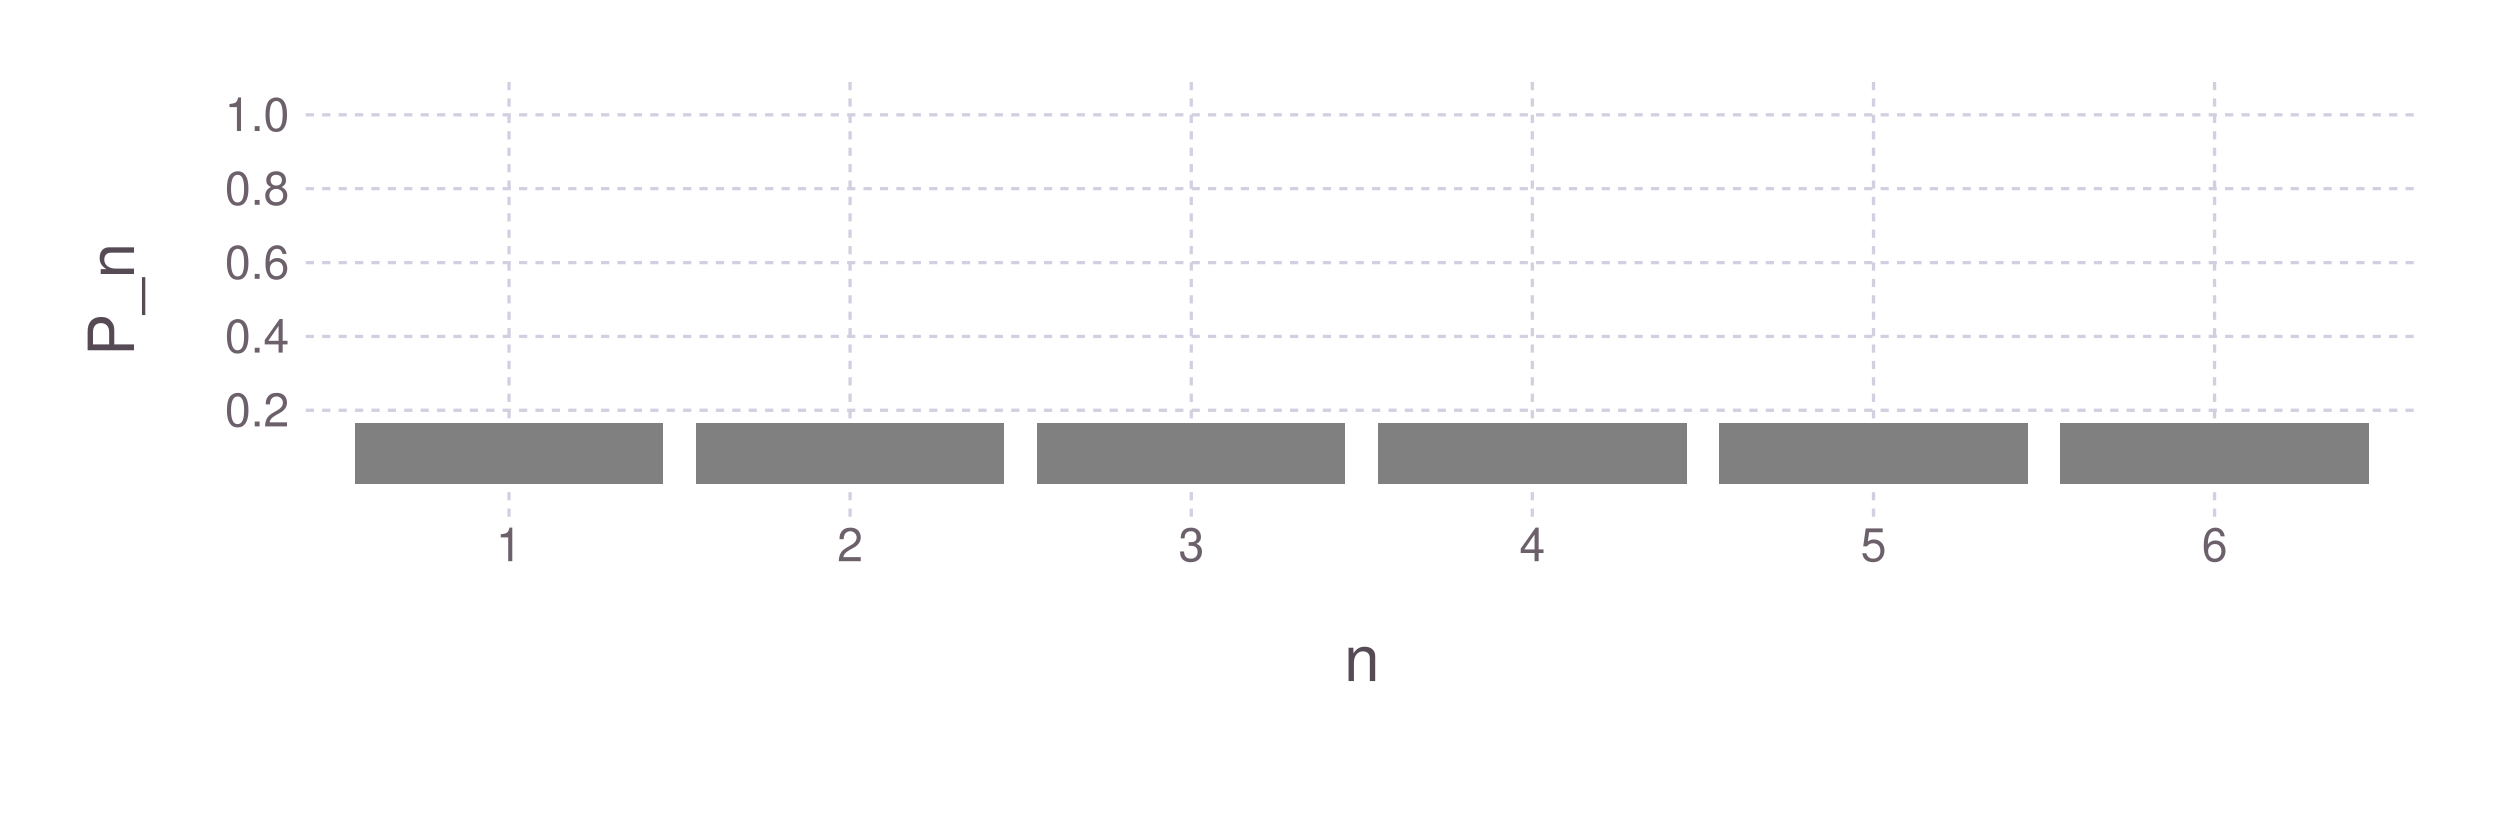
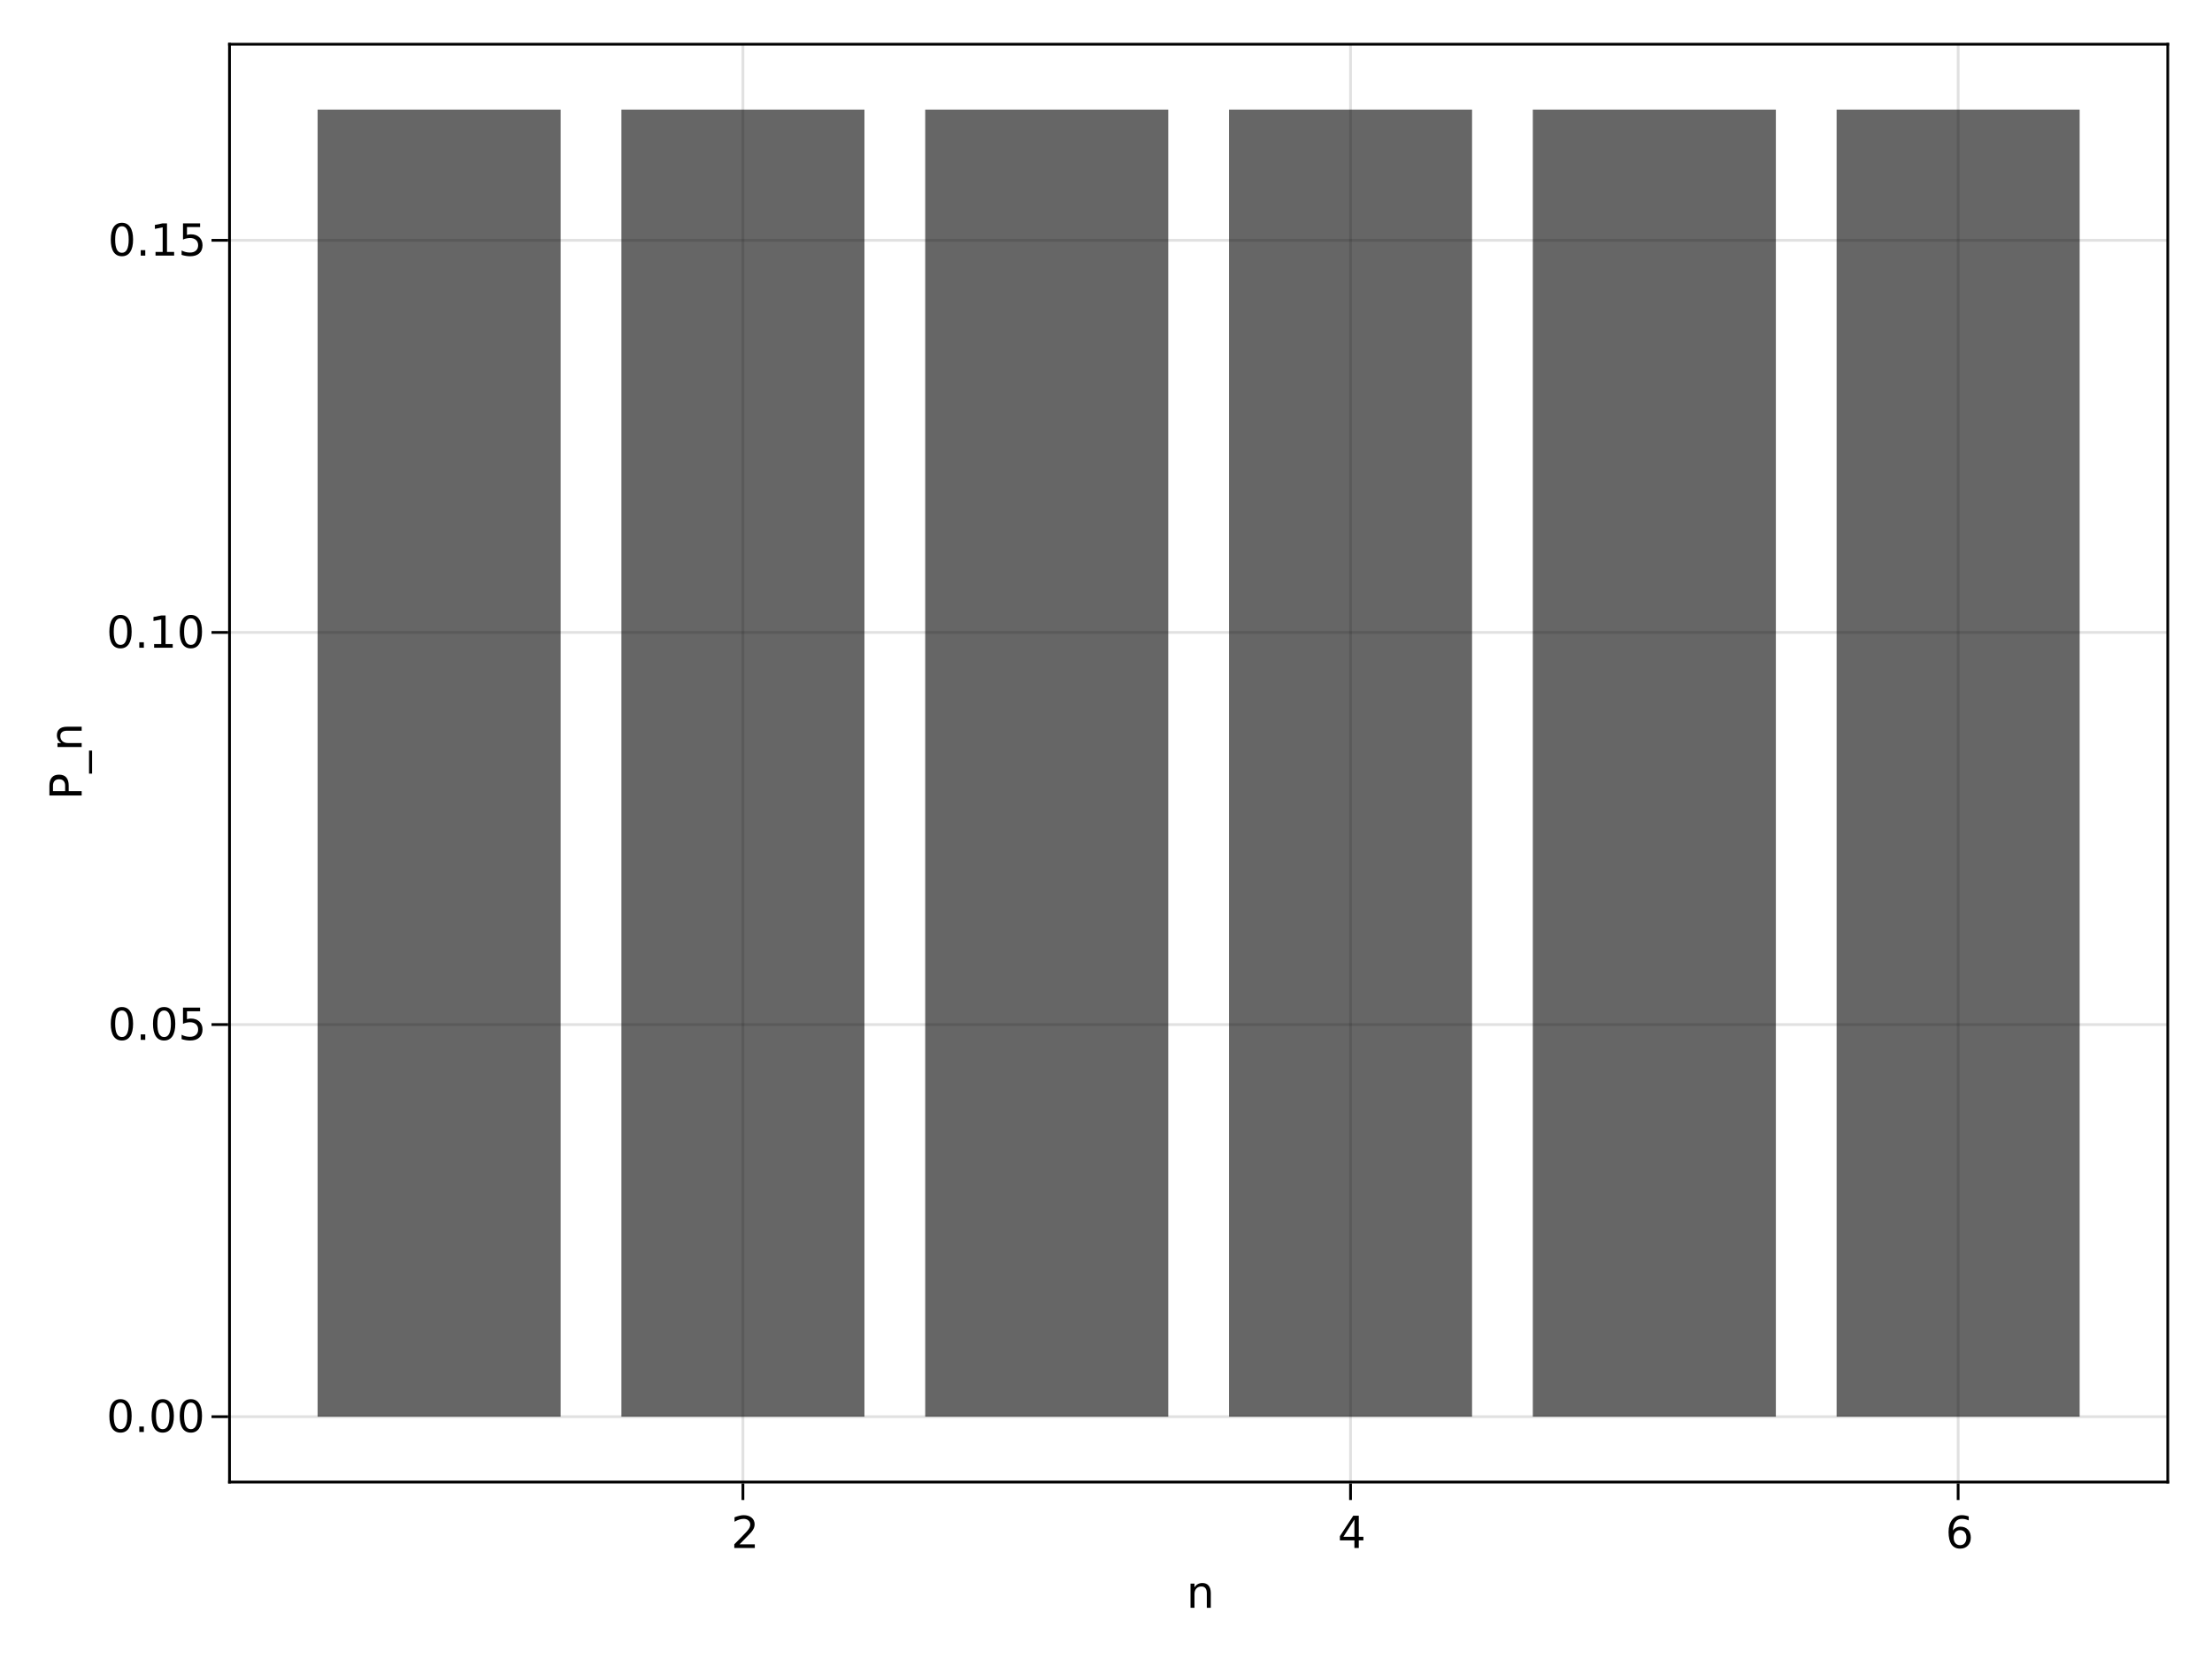
- <svg xmlns="http://www.w3.org/2000/svg" version="1.2" width="152.4mm" height="50.8mm" viewBox="0 0 152.4 50.8" stroke="none" fill="#000000" stroke-width="0.3" font-size="3.88">
+ <svg xmlns="http://www.w3.org/2000/svg" xmlns:xlink="http://www.w3.org/1999/xlink" width="600pt" height="450pt" viewBox="0 0 600 450" version="1.1">
  <defs>
-     <marker id="arrow" markerWidth="15" markerHeight="7" refX="5" refY="3.5" orient="auto" markerUnits="strokeWidth">
-       <path d="M0,0 L15,3.5 L0,7 z" stroke="context-stroke" fill="context-stroke" />
-     </marker>
+     <g>
+       <symbol overflow="visible" id="8VlD5Z3u0-0">
+         <path style="stroke:none;" d="M 0.594 2.125 L 0.594 -8.469 L 6.594 -8.469 L 6.594 2.125 Z M 1.266 1.453 L 5.938 1.453 L 5.938 -7.781 L 1.266 -7.781 Z M 1.266 1.453 " />
+       </symbol>
+       <symbol overflow="visible" id="8VlD5Z3u0-1">
+         <path style="stroke:none;" d="M 2.297 -1 L 6.438 -1 L 6.438 0 L 0.875 0 L 0.875 -1 C 1.32 -1.457 1.93 -2.078 2.703 -2.859 C 3.484 -3.648 3.973 -4.16 4.172 -4.391 C 4.555 -4.805 4.82 -5.16 4.969 -5.453 C 5.125 -5.754 5.203 -6.047 5.203 -6.328 C 5.203 -6.797 5.035 -7.176 4.703 -7.469 C 4.379 -7.758 3.957 -7.906 3.438 -7.906 C 3.062 -7.906 2.664 -7.844 2.25 -7.719 C 1.844 -7.594 1.406 -7.395 0.938 -7.125 L 0.938 -8.328 C 1.414 -8.516 1.859 -8.656 2.266 -8.75 C 2.68 -8.852 3.062 -8.906 3.406 -8.906 C 4.312 -8.906 5.035 -8.676 5.578 -8.219 C 6.117 -7.77 6.391 -7.164 6.391 -6.406 C 6.391 -6.051 6.32 -5.711 6.188 -5.391 C 6.051 -5.066 5.805 -4.688 5.453 -4.25 C 5.348 -4.133 5.035 -3.805 4.516 -3.266 C 3.992 -2.723 3.254 -1.969 2.297 -1 Z M 2.297 -1 " />
+       </symbol>
+       <symbol overflow="visible" id="8VlD5Z3u0-2">
+         <path style="stroke:none;" d="M 4.531 -7.719 L 1.547 -3.047 L 4.531 -3.047 Z M 4.219 -8.75 L 5.719 -8.75 L 5.719 -3.047 L 6.969 -3.047 L 6.969 -2.062 L 5.719 -2.062 L 5.719 0 L 4.531 0 L 4.531 -2.062 L 0.594 -2.062 L 0.594 -3.203 Z M 4.219 -8.75 " />
+       </symbol>
+       <symbol overflow="visible" id="8VlD5Z3u0-3">
+         <path style="stroke:none;" d="M 6.594 -3.969 L 6.594 0 L 5.516 0 L 5.516 -3.922 C 5.516 -4.547 5.391 -5.008 5.141 -5.312 C 4.898 -5.625 4.539 -5.781 4.062 -5.781 C 3.477 -5.781 3.016 -5.594 2.672 -5.219 C 2.336 -4.852 2.172 -4.348 2.172 -3.703 L 2.172 0 L 1.094 0 L 1.094 -6.562 L 2.172 -6.562 L 2.172 -5.547 C 2.43 -5.941 2.734 -6.234 3.078 -6.422 C 3.43 -6.617 3.836 -6.719 4.297 -6.719 C 5.047 -6.719 5.613 -6.484 6 -6.016 C 6.395 -5.555 6.594 -4.875 6.594 -3.969 Z M 6.594 -3.969 " />
+       </symbol>
+       <symbol overflow="visible" id="8VlD5Z3u1-0">
+         <path style="stroke:none;" d="M 0.594 2.125 L 0.594 -8.469 L 6.594 -8.469 L 6.594 2.125 Z M 1.266 1.453 L 5.938 1.453 L 5.938 -7.781 L 1.266 -7.781 Z M 1.266 1.453 " />
+       </symbol>
+       <symbol overflow="visible" id="8VlD5Z3u1-1">
+         <path style="stroke:none;" d="M 3.969 -4.844 C 3.438 -4.844 3.016 -4.66 2.703 -4.297 C 2.391 -3.93 2.234 -3.438 2.234 -2.812 C 2.234 -2.176 2.391 -1.676 2.703 -1.312 C 3.016 -0.945 3.438 -0.766 3.969 -0.766 C 4.5 -0.766 4.914 -0.945 5.219 -1.312 C 5.531 -1.676 5.688 -2.176 5.688 -2.812 C 5.688 -3.438 5.531 -3.93 5.219 -4.297 C 4.914 -4.66 4.5 -4.844 3.969 -4.844 Z M 6.312 -8.562 L 6.312 -7.484 C 6.008 -7.617 5.707 -7.723 5.406 -7.797 C 5.102 -7.867 4.805 -7.906 4.516 -7.906 C 3.734 -7.906 3.133 -7.641 2.719 -7.109 C 2.312 -6.586 2.078 -5.797 2.016 -4.734 C 2.242 -5.066 2.531 -5.32 2.875 -5.5 C 3.227 -5.688 3.613 -5.781 4.031 -5.781 C 4.906 -5.781 5.598 -5.516 6.109 -4.984 C 6.617 -4.453 6.875 -3.727 6.875 -2.812 C 6.875 -1.906 6.609 -1.18 6.078 -0.641 C 5.547 -0.098 4.844 0.172 3.969 0.172 C 2.945 0.172 2.172 -0.211 1.641 -0.984 C 1.109 -1.766 0.844 -2.891 0.844 -4.359 C 0.844 -5.742 1.172 -6.848 1.828 -7.672 C 2.484 -8.492 3.363 -8.906 4.469 -8.906 C 4.758 -8.906 5.055 -8.875 5.359 -8.812 C 5.66 -8.758 5.977 -8.676 6.312 -8.562 Z M 6.312 -8.562 " />
+       </symbol>
+       <symbol overflow="visible" id="8VlD5Z3u2-0">
+         <path style="stroke:none;" d="M 0.594 2.125 L 0.594 -8.469 L 6.594 -8.469 L 6.594 2.125 Z M 1.266 1.453 L 5.938 1.453 L 5.938 -7.781 L 1.266 -7.781 Z M 1.266 1.453 " />
+       </symbol>
+       <symbol overflow="visible" id="8VlD5Z3u2-1">
+         <path style="stroke:none;" d="M 3.812 -7.969 C 3.207 -7.969 2.75 -7.664 2.438 -7.062 C 2.133 -6.469 1.984 -5.566 1.984 -4.359 C 1.984 -3.16 2.133 -2.258 2.438 -1.656 C 2.75 -1.062 3.207 -0.766 3.812 -0.766 C 4.426 -0.766 4.883 -1.062 5.188 -1.656 C 5.5 -2.258 5.656 -3.16 5.656 -4.359 C 5.656 -5.566 5.5 -6.469 5.188 -7.062 C 4.883 -7.664 4.426 -7.969 3.812 -7.969 Z M 3.812 -8.906 C 4.789 -8.906 5.539 -8.516 6.062 -7.734 C 6.582 -6.961 6.844 -5.836 6.844 -4.359 C 6.844 -2.891 6.582 -1.766 6.062 -0.984 C 5.539 -0.211 4.789 0.172 3.812 0.172 C 2.832 0.172 2.082 -0.211 1.562 -0.984 C 1.051 -1.766 0.797 -2.891 0.797 -4.359 C 0.797 -5.836 1.051 -6.961 1.562 -7.734 C 2.082 -8.516 2.832 -8.906 3.812 -8.906 Z M 3.812 -8.906 " />
+       </symbol>
+       <symbol overflow="visible" id="8VlD5Z3u2-2">
+         <path style="stroke:none;" d="M 1.281 -1.484 L 2.516 -1.484 L 2.516 0 L 1.281 0 Z M 1.281 -1.484 " />
+       </symbol>
+       <symbol overflow="visible" id="8VlD5Z3u3-0">
+         <path style="stroke:none;" d="M 0.594 2.125 L 0.594 -8.469 L 6.594 -8.469 L 6.594 2.125 Z M 1.266 1.453 L 5.938 1.453 L 5.938 -7.781 L 1.266 -7.781 Z M 1.266 1.453 " />
+       </symbol>
+       <symbol overflow="visible" id="8VlD5Z3u3-1">
+         <path style="stroke:none;" d="M 3.812 -7.969 C 3.207 -7.969 2.75 -7.664 2.438 -7.062 C 2.133 -6.469 1.984 -5.566 1.984 -4.359 C 1.984 -3.16 2.133 -2.258 2.438 -1.656 C 2.75 -1.062 3.207 -0.766 3.812 -0.766 C 4.426 -0.766 4.883 -1.062 5.188 -1.656 C 5.5 -2.258 5.656 -3.16 5.656 -4.359 C 5.656 -5.566 5.5 -6.469 5.188 -7.062 C 4.883 -7.664 4.426 -7.969 3.812 -7.969 Z M 3.812 -8.906 C 4.789 -8.906 5.539 -8.516 6.062 -7.734 C 6.582 -6.961 6.844 -5.836 6.844 -4.359 C 6.844 -2.891 6.582 -1.766 6.062 -0.984 C 5.539 -0.211 4.789 0.172 3.812 0.172 C 2.832 0.172 2.082 -0.211 1.562 -0.984 C 1.051 -1.766 0.797 -2.891 0.797 -4.359 C 0.797 -5.836 1.051 -6.961 1.562 -7.734 C 2.082 -8.516 2.832 -8.906 3.812 -8.906 Z M 3.812 -8.906 " />
+       </symbol>
+       <symbol overflow="visible" id="8VlD5Z3u4-0">
+         <path style="stroke:none;" d="M 0.594 2.125 L 0.594 -8.469 L 6.594 -8.469 L 6.594 2.125 Z M 1.266 1.453 L 5.938 1.453 L 5.938 -7.781 L 1.266 -7.781 Z M 1.266 1.453 " />
+       </symbol>
+       <symbol overflow="visible" id="8VlD5Z3u4-1">
+         <path style="stroke:none;" d="M 1.297 -8.75 L 5.938 -8.75 L 5.938 -7.75 L 2.375 -7.75 L 2.375 -5.609 C 2.551 -5.672 2.723 -5.711 2.891 -5.734 C 3.066 -5.766 3.238 -5.781 3.406 -5.781 C 4.383 -5.781 5.16 -5.508 5.734 -4.969 C 6.305 -4.438 6.594 -3.719 6.594 -2.812 C 6.594 -1.863 6.297 -1.129 5.703 -0.609 C 5.117 -0.086 4.297 0.172 3.234 0.172 C 2.859 0.172 2.477 0.141 2.094 0.078 C 1.719 0.016 1.328 -0.078 0.922 -0.203 L 0.922 -1.391 C 1.273 -1.203 1.641 -1.062 2.016 -0.969 C 2.391 -0.875 2.785 -0.828 3.203 -0.828 C 3.879 -0.828 4.414 -1.004 4.812 -1.359 C 5.207 -1.711 5.406 -2.195 5.406 -2.812 C 5.406 -3.414 5.207 -3.895 4.812 -4.25 C 4.414 -4.602 3.879 -4.781 3.203 -4.781 C 2.891 -4.781 2.57 -4.742 2.25 -4.672 C 1.938 -4.609 1.617 -4.504 1.297 -4.359 Z M 1.297 -8.75 " />
+       </symbol>
+       <symbol overflow="visible" id="8VlD5Z3u5-0">
+         <path style="stroke:none;" d="M 0.594 2.125 L 0.594 -8.469 L 6.594 -8.469 L 6.594 2.125 Z M 1.266 1.453 L 5.938 1.453 L 5.938 -7.781 L 1.266 -7.781 Z M 1.266 1.453 " />
+       </symbol>
+       <symbol overflow="visible" id="8VlD5Z3u5-1">
+         <path style="stroke:none;" d="M 3.812 -7.969 C 3.207 -7.969 2.75 -7.664 2.438 -7.062 C 2.133 -6.469 1.984 -5.566 1.984 -4.359 C 1.984 -3.16 2.133 -2.258 2.438 -1.656 C 2.75 -1.062 3.207 -0.766 3.812 -0.766 C 4.426 -0.766 4.883 -1.062 5.188 -1.656 C 5.5 -2.258 5.656 -3.16 5.656 -4.359 C 5.656 -5.566 5.5 -6.469 5.188 -7.062 C 4.883 -7.664 4.426 -7.969 3.812 -7.969 Z M 3.812 -8.906 C 4.789 -8.906 5.539 -8.516 6.062 -7.734 C 6.582 -6.961 6.844 -5.836 6.844 -4.359 C 6.844 -2.891 6.582 -1.766 6.062 -0.984 C 5.539 -0.211 4.789 0.172 3.812 0.172 C 2.832 0.172 2.082 -0.211 1.562 -0.984 C 1.051 -1.766 0.797 -2.891 0.797 -4.359 C 0.797 -5.836 1.051 -6.961 1.562 -7.734 C 2.082 -8.516 2.832 -8.906 3.812 -8.906 Z M 3.812 -8.906 " />
+       </symbol>
+       <symbol overflow="visible" id="8VlD5Z3u5-2">
+         <path style="stroke:none;" d="M 1.281 -1.484 L 2.516 -1.484 L 2.516 0 L 1.281 0 Z M 1.281 -1.484 " />
+       </symbol>
+       <symbol overflow="visible" id="8VlD5Z3u5-3">
+         <path style="stroke:none;" d="M 1.484 -1 L 3.422 -1 L 3.422 -7.672 L 1.312 -7.25 L 1.312 -8.328 L 3.406 -8.75 L 4.594 -8.75 L 4.594 -1 L 6.531 -1 L 6.531 0 L 1.484 0 Z M 1.484 -1 " />
+       </symbol>
+       <symbol overflow="visible" id="8VlD5Z3u6-0">
+         <path style="stroke:none;" d="M 0.594 2.125 L 0.594 -8.469 L 6.594 -8.469 L 6.594 2.125 Z M 1.266 1.453 L 5.938 1.453 L 5.938 -7.781 L 1.266 -7.781 Z M 1.266 1.453 " />
+       </symbol>
+       <symbol overflow="visible" id="8VlD5Z3u6-1">
+         <path style="stroke:none;" d="M 3.812 -7.969 C 3.207 -7.969 2.75 -7.664 2.438 -7.062 C 2.133 -6.469 1.984 -5.566 1.984 -4.359 C 1.984 -3.16 2.133 -2.258 2.438 -1.656 C 2.75 -1.062 3.207 -0.766 3.812 -0.766 C 4.426 -0.766 4.883 -1.062 5.188 -1.656 C 5.5 -2.258 5.656 -3.16 5.656 -4.359 C 5.656 -5.566 5.5 -6.469 5.188 -7.062 C 4.883 -7.664 4.426 -7.969 3.812 -7.969 Z M 3.812 -8.906 C 4.789 -8.906 5.539 -8.516 6.062 -7.734 C 6.582 -6.961 6.844 -5.836 6.844 -4.359 C 6.844 -2.891 6.582 -1.766 6.062 -0.984 C 5.539 -0.211 4.789 0.172 3.812 0.172 C 2.832 0.172 2.082 -0.211 1.562 -0.984 C 1.051 -1.766 0.797 -2.891 0.797 -4.359 C 0.797 -5.836 1.051 -6.961 1.562 -7.734 C 2.082 -8.516 2.832 -8.906 3.812 -8.906 Z M 3.812 -8.906 " />
+       </symbol>
+       <symbol overflow="visible" id="8VlD5Z3u7-0">
+         <path style="stroke:none;" d="M 0.594 2.125 L 0.594 -8.469 L 6.594 -8.469 L 6.594 2.125 Z M 1.266 1.453 L 5.938 1.453 L 5.938 -7.781 L 1.266 -7.781 Z M 1.266 1.453 " />
+       </symbol>
+       <symbol overflow="visible" id="8VlD5Z3u7-1">
+         <path style="stroke:none;" d="M 3.812 -7.969 C 3.207 -7.969 2.75 -7.664 2.438 -7.062 C 2.133 -6.469 1.984 -5.566 1.984 -4.359 C 1.984 -3.16 2.133 -2.258 2.438 -1.656 C 2.75 -1.062 3.207 -0.766 3.812 -0.766 C 4.426 -0.766 4.883 -1.062 5.188 -1.656 C 5.5 -2.258 5.656 -3.16 5.656 -4.359 C 5.656 -5.566 5.5 -6.469 5.188 -7.062 C 4.883 -7.664 4.426 -7.969 3.812 -7.969 Z M 3.812 -8.906 C 4.789 -8.906 5.539 -8.516 6.062 -7.734 C 6.582 -6.961 6.844 -5.836 6.844 -4.359 C 6.844 -2.891 6.582 -1.766 6.062 -0.984 C 5.539 -0.211 4.789 0.172 3.812 0.172 C 2.832 0.172 2.082 -0.211 1.562 -0.984 C 1.051 -1.766 0.797 -2.891 0.797 -4.359 C 0.797 -5.836 1.051 -6.961 1.562 -7.734 C 2.082 -8.516 2.832 -8.906 3.812 -8.906 Z M 3.812 -8.906 " />
+       </symbol>
+       <symbol overflow="visible" id="8VlD5Z3u8-0">
+         <path style="stroke:none;" d="M 0.594 2.125 L 0.594 -8.469 L 6.594 -8.469 L 6.594 2.125 Z M 1.266 1.453 L 5.938 1.453 L 5.938 -7.781 L 1.266 -7.781 Z M 1.266 1.453 " />
+       </symbol>
+       <symbol overflow="visible" id="8VlD5Z3u8-1">
+         <path style="stroke:none;" d="M 1.281 -1.484 L 2.516 -1.484 L 2.516 0 L 1.281 0 Z M 1.281 -1.484 " />
+       </symbol>
+       <symbol overflow="visible" id="8VlD5Z3u8-2">
+         <path style="stroke:none;" d="M 1.484 -1 L 3.422 -1 L 3.422 -7.672 L 1.312 -7.25 L 1.312 -8.328 L 3.406 -8.75 L 4.594 -8.75 L 4.594 -1 L 6.531 -1 L 6.531 0 L 1.484 0 Z M 1.484 -1 " />
+       </symbol>
+       <symbol overflow="visible" id="8VlD5Z3u9-0">
+         <path style="stroke:none;" d="M 0.594 2.125 L 0.594 -8.469 L 6.594 -8.469 L 6.594 2.125 Z M 1.266 1.453 L 5.938 1.453 L 5.938 -7.781 L 1.266 -7.781 Z M 1.266 1.453 " />
+       </symbol>
+       <symbol overflow="visible" id="8VlD5Z3u9-1">
+         <path style="stroke:none;" d="M 1.297 -8.75 L 5.938 -8.75 L 5.938 -7.75 L 2.375 -7.75 L 2.375 -5.609 C 2.551 -5.672 2.723 -5.711 2.891 -5.734 C 3.066 -5.766 3.238 -5.781 3.406 -5.781 C 4.383 -5.781 5.16 -5.508 5.734 -4.969 C 6.305 -4.438 6.594 -3.719 6.594 -2.812 C 6.594 -1.863 6.297 -1.129 5.703 -0.609 C 5.117 -0.086 4.297 0.172 3.234 0.172 C 2.859 0.172 2.477 0.141 2.094 0.078 C 1.719 0.016 1.328 -0.078 0.922 -0.203 L 0.922 -1.391 C 1.273 -1.203 1.641 -1.062 2.016 -0.969 C 2.391 -0.875 2.785 -0.828 3.203 -0.828 C 3.879 -0.828 4.414 -1.004 4.812 -1.359 C 5.207 -1.711 5.406 -2.195 5.406 -2.812 C 5.406 -3.414 5.207 -3.895 4.812 -4.25 C 4.414 -4.602 3.879 -4.781 3.203 -4.781 C 2.891 -4.781 2.57 -4.742 2.25 -4.672 C 1.938 -4.609 1.617 -4.504 1.297 -4.359 Z M 1.297 -8.75 " />
+       </symbol>
+       <symbol overflow="visible" id="8VlD5Z3u10-0">
+         <path style="stroke:none;" d="M 2.125 -0.594 L -8.469 -0.594 L -8.469 -6.594 L 2.125 -6.594 Z M 1.453 -1.266 L 1.453 -5.938 L -7.781 -5.938 L -7.781 -1.266 Z M 1.453 -1.266 " />
+       </symbol>
+       <symbol overflow="visible" id="8VlD5Z3u10-1">
+         <path style="stroke:none;" d="M -7.781 -2.359 L -4.484 -2.359 L -4.484 -3.844 C -4.484 -4.395 -4.625 -4.82 -4.906 -5.125 C -5.195 -5.426 -5.609 -5.578 -6.141 -5.578 C -6.66 -5.578 -7.062 -5.426 -7.344 -5.125 C -7.633 -4.82 -7.781 -4.395 -7.781 -3.844 Z M -8.75 -1.172 L -8.75 -3.844 C -8.75 -4.832 -8.523 -5.578 -8.078 -6.078 C -7.641 -6.578 -6.992 -6.828 -6.141 -6.828 C -5.273 -6.828 -4.617 -6.578 -4.172 -6.078 C -3.734 -5.578 -3.516 -4.832 -3.516 -3.844 L -3.516 -2.359 L 0 -2.359 L 0 -1.172 Z M -8.75 -1.172 " />
+       </symbol>
+       <symbol overflow="visible" id="8VlD5Z3u10-2">
+         <path style="stroke:none;" d="M 2 -6.125 L 2.828 -6.125 L 2.828 0.125 L 2 0.125 Z M 2 -6.125 " />
+       </symbol>
+       <symbol overflow="visible" id="8VlD5Z3u10-3">
+         <path style="stroke:none;" d="M -3.969 -6.594 L 0 -6.594 L 0 -5.516 L -3.922 -5.516 C -4.547 -5.516 -5.008 -5.391 -5.312 -5.141 C -5.625 -4.898 -5.781 -4.539 -5.781 -4.062 C -5.781 -3.477 -5.594 -3.016 -5.219 -2.672 C -4.852 -2.336 -4.348 -2.172 -3.703 -2.172 L 0 -2.172 L 0 -1.094 L -6.562 -1.094 L -6.562 -2.172 L -5.547 -2.172 C -5.941 -2.43 -6.234 -2.734 -6.422 -3.078 C -6.617 -3.43 -6.719 -3.836 -6.719 -4.297 C -6.719 -5.047 -6.484 -5.613 -6.016 -6 C -5.555 -6.395 -4.875 -6.594 -3.969 -6.594 Z M -3.969 -6.594 " />
+       </symbol>
+     </g>
  </defs>
-   <g class="plotroot xscalable yscalable" id="img-4f8a9141-1">
-     <g font-size="3.88" font-family="'PT Sans','Helvetica Neue','Helvetica',sans-serif" fill="#564A55" stroke="#000000" stroke-opacity="0.000" id="img-4f8a9141-2">
-       <g transform="translate(83.02,39.19)">
-         <g class="primitive">
-           <text text-anchor="middle" dy="0.6em">n</text>
-         </g>
-       </g>
+   <g id="surface1">
+     <rect x="0" y="0" width="600" height="450" style="fill:rgb(100%,100%,100%);fill-opacity:1;stroke:none;" />
+     <path style=" stroke:none;fill-rule:nonzero;fill:rgb(100%,100%,100%);fill-opacity:1;" d="M 62.25 402 L 588 402 L 588 12 L 62.25 12 Z M 62.25 402 " />
+     <path style="fill:none;stroke-width:1;stroke-linecap:butt;stroke-linejoin:miter;stroke:rgb(0%,0%,0%);stroke-opacity:0.12;stroke-miterlimit:10;" d="M 268.688 536 L 268.688 16 " transform="matrix(0.75,0,0,0.75,0,0)" />
+     <path style="fill:none;stroke-width:1;stroke-linecap:butt;stroke-linejoin:miter;stroke:rgb(0%,0%,0%);stroke-opacity:0.12;stroke-miterlimit:10;" d="M 488.438 536 L 488.438 16 " transform="matrix(0.75,0,0,0.75,0,0)" />
+     <path style="fill:none;stroke-width:1;stroke-linecap:butt;stroke-linejoin:miter;stroke:rgb(0%,0%,0%);stroke-opacity:0.12;stroke-miterlimit:10;" d="M 708.188 536 L 708.188 16 " transform="matrix(0.75,0,0,0.75,0,0)" />
+     <path style="fill:none;stroke-width:1;stroke-linecap:butt;stroke-linejoin:miter;stroke:rgb(0%,0%,0%);stroke-opacity:0.12;stroke-miterlimit:10;" d="M 83 512.365 L 784 512.365 " transform="matrix(0.75,0,0,0.75,0,0)" />
+     <path style="fill:none;stroke-width:1;stroke-linecap:butt;stroke-linejoin:miter;stroke:rgb(0%,0%,0%);stroke-opacity:0.12;stroke-miterlimit:10;" d="M 83 370.547 L 784 370.547 " transform="matrix(0.75,0,0,0.75,0,0)" />
+     <path style="fill:none;stroke-width:1;stroke-linecap:butt;stroke-linejoin:miter;stroke:rgb(0%,0%,0%);stroke-opacity:0.12;stroke-miterlimit:10;" d="M 83 228.729 L 784 228.729 " transform="matrix(0.75,0,0,0.75,0,0)" />
+     <path style="fill:none;stroke-width:1;stroke-linecap:butt;stroke-linejoin:miter;stroke:rgb(0%,0%,0%);stroke-opacity:0.12;stroke-miterlimit:10;" d="M 83 86.911 L 784 86.911 " transform="matrix(0.75,0,0,0.75,0,0)" />
+     <g style="fill:rgb(0%,0%,0%);fill-opacity:1;">
+       <use xlink:href="#8VlD5Z3u0-1" x="198.301" y="419.891" />
    </g>
-     <g class="guide xlabels" font-size="2.82" font-family="'PT Sans Caption','Helvetica Neue','Helvetica',sans-serif" fill="#6C606B" id="img-4f8a9141-3">
-       <g transform="translate(31.03,32.52)">
-         <g class="primitive">
-           <text text-anchor="middle" dy="0.6em">1</text>
-         </g>
-       </g>
-       <g transform="translate(51.82,32.52)">
-         <g class="primitive">
-           <text text-anchor="middle" dy="0.6em">2</text>
-         </g>
-       </g>
-       <g transform="translate(72.62,32.52)">
-         <g class="primitive">
-           <text text-anchor="middle" dy="0.6em">3</text>
-         </g>
-       </g>
-       <g transform="translate(93.41,32.52)">
-         <g class="primitive">
-           <text text-anchor="middle" dy="0.6em">4</text>
-         </g>
-       </g>
-       <g transform="translate(114.21,32.52)">
-         <g class="primitive">
-           <text text-anchor="middle" dy="0.6em">5</text>
-         </g>
-       </g>
-       <g transform="translate(135,32.52)">
-         <g class="primitive">
-           <text text-anchor="middle" dy="0.6em">6</text>
-         </g>
-       </g>
+     <g style="fill:rgb(0%,0%,0%);fill-opacity:1;">
+       <use xlink:href="#8VlD5Z3u0-2" x="362.848" y="419.891" />
    </g>
-     <g clip-path="url(#img-4f8a9141-4)">
-       <g id="img-4f8a9141-5">
-         <g pointer-events="visible" stroke-width="0.3" fill="#000000" fill-opacity="0.000" stroke="#000000" stroke-opacity="0.000" class="guide background" id="img-4f8a9141-6">
-           <g transform="translate(83.02,18.26)" id="img-4f8a9141-7">
-             <path d="M-64.38,-13.26 L64.38,-13.26 64.38,13.26 -64.38,13.26  z" class="primitive" />
-           </g>
-         </g>
-         <g class="guide ygridlines xfixed" stroke-dasharray="0.5,0.5" stroke-width="0.2" stroke="#D0D0E0" id="img-4f8a9141-8">
-           <g transform="translate(83.02,25.01)" id="img-4f8a9141-9">
-             <path fill="none" d="M-64.38,0 L64.38,0 " class="primitive" />
-           </g>
-           <g transform="translate(83.02,20.51)" id="img-4f8a9141-10">
-             <path fill="none" d="M-64.38,0 L64.38,0 " class="primitive" />
-           </g>
-           <g transform="translate(83.02,16.01)" id="img-4f8a9141-11">
-             <path fill="none" d="M-64.38,0 L64.38,0 " class="primitive" />
-           </g>
-           <g transform="translate(83.02,11.5)" id="img-4f8a9141-12">
-             <path fill="none" d="M-64.38,0 L64.38,0 " class="primitive" />
-           </g>
-           <g transform="translate(83.02,7)" id="img-4f8a9141-13">
-             <path fill="none" d="M-64.38,0 L64.38,0 " class="primitive" />
-           </g>
-         </g>
-         <g class="guide xgridlines yfixed" stroke-dasharray="0.5,0.5" stroke-width="0.2" stroke="#D0D0E0" id="img-4f8a9141-14">
-           <g transform="translate(31.03,18.26)" id="img-4f8a9141-15">
-             <path fill="none" d="M0,-13.26 L0,13.26 " class="primitive" />
-           </g>
-           <g transform="translate(51.82,18.26)" id="img-4f8a9141-16">
-             <path fill="none" d="M0,-13.26 L0,13.26 " class="primitive" />
-           </g>
-           <g transform="translate(72.62,18.26)" id="img-4f8a9141-17">
-             <path fill="none" d="M0,-13.26 L0,13.26 " class="primitive" />
-           </g>
-           <g transform="translate(93.41,18.26)" id="img-4f8a9141-18">
-             <path fill="none" d="M0,-13.26 L0,13.26 " class="primitive" />
-           </g>
-           <g transform="translate(114.21,18.26)" id="img-4f8a9141-19">
-             <path fill="none" d="M0,-13.26 L0,13.26 " class="primitive" />
-           </g>
-           <g transform="translate(135,18.26)" id="img-4f8a9141-20">
-             <path fill="none" d="M0,-13.26 L0,13.26 " class="primitive" />
-           </g>
-         </g>
-         <g class="plotpanel" id="img-4f8a9141-21">
-           <g shape-rendering="crispEdges" stroke-width="0.3" id="img-4f8a9141-22">
-             <g class="geometry" fill-opacity="1" stroke="#000000" stroke-opacity="0.000" fill="#808080" id="img-4f8a9141-23">
-               <g transform="translate(31.03,27.64)" id="img-4f8a9141-24">
-                 <path d="M-9.4,-1.88 L9.4,-1.88 9.4,1.88 -9.4,1.88  z" class="primitive" />
-               </g>
-               <g transform="translate(51.82,27.64)" id="img-4f8a9141-25">
-                 <path d="M-9.4,-1.88 L9.4,-1.88 9.4,1.88 -9.4,1.88  z" class="primitive" />
-               </g>
-               <g transform="translate(72.62,27.64)" id="img-4f8a9141-26">
-                 <path d="M-9.4,-1.88 L9.4,-1.88 9.4,1.88 -9.4,1.88  z" class="primitive" />
-               </g>
-               <g transform="translate(93.41,27.64)" id="img-4f8a9141-27">
-                 <path d="M-9.4,-1.88 L9.4,-1.88 9.4,1.88 -9.4,1.88  z" class="primitive" />
-               </g>
-               <g transform="translate(114.21,27.64)" id="img-4f8a9141-28">
-                 <path d="M-9.4,-1.88 L9.4,-1.88 9.4,1.88 -9.4,1.88  z" class="primitive" />
-               </g>
-               <g transform="translate(135,27.64)" id="img-4f8a9141-29">
-                 <path d="M-9.4,-1.88 L9.4,-1.88 9.4,1.88 -9.4,1.88  z" class="primitive" />
-               </g>
-             </g>
-           </g>
-         </g>
-       </g>
+     <g style="fill:rgb(0%,0%,0%);fill-opacity:1;">
+       <use xlink:href="#8VlD5Z3u1-1" x="527.699" y="419.891" />
    </g>
-     <g class="guide ylabels" font-size="2.82" font-family="'PT Sans Caption','Helvetica Neue','Helvetica',sans-serif" fill="#6C606B" id="img-4f8a9141-30">
-       <g transform="translate(17.63,25.01)" id="img-4f8a9141-31">
-         <g class="primitive">
-           <text text-anchor="end" dy="0.35em">0.2</text>
-         </g>
-       </g>
-       <g transform="translate(17.63,20.51)" id="img-4f8a9141-32">
-         <g class="primitive">
-           <text text-anchor="end" dy="0.35em">0.4</text>
-         </g>
-       </g>
-       <g transform="translate(17.63,16.01)" id="img-4f8a9141-33">
-         <g class="primitive">
-           <text text-anchor="end" dy="0.35em">0.6</text>
-         </g>
-       </g>
-       <g transform="translate(17.63,11.5)" id="img-4f8a9141-34">
-         <g class="primitive">
-           <text text-anchor="end" dy="0.35em">0.8</text>
-         </g>
-       </g>
-       <g transform="translate(17.63,7)" id="img-4f8a9141-35">
-         <g class="primitive">
-           <text text-anchor="end" dy="0.35em">1.0</text>
-         </g>
-       </g>
+     <g style="fill:rgb(0%,0%,0%);fill-opacity:1;">
+       <use xlink:href="#8VlD5Z3u0-3" x="321.832" y="436.109" />
    </g>
-     <g font-size="3.88" font-family="'PT Sans','Helvetica Neue','Helvetica',sans-serif" fill="#564A55" stroke="#000000" stroke-opacity="0.000" id="img-4f8a9141-36">
-       <g transform="translate(8.81,16.26)" id="img-4f8a9141-37">
-         <g class="primitive">
-           <text text-anchor="middle" dy="0.35em" transform="rotate(-90,0, 2)">P_n</text>
-         </g>
-       </g>
+     <g style="fill:rgb(0%,0%,0%);fill-opacity:1;">
+       <use xlink:href="#8VlD5Z3u2-1" x="28.867" y="388.426" />
    </g>
+     <g style="fill:rgb(0%,0%,0%);fill-opacity:1;">
+       <use xlink:href="#8VlD5Z3u2-2" x="36.504" y="388.426" />
+     </g>
+     <g style="fill:rgb(0%,0%,0%);fill-opacity:1;">
+       <use xlink:href="#8VlD5Z3u2-1" x="40.32" y="388.426" />
+     </g>
+     <g style="fill:rgb(0%,0%,0%);fill-opacity:1;">
+       <use xlink:href="#8VlD5Z3u3-1" x="47.953" y="388.426" />
+     </g>
+     <g style="fill:rgb(0%,0%,0%);fill-opacity:1;">
+       <use xlink:href="#8VlD5Z3u3-1" x="29.254" y="282.062" />
+     </g>
+     <g style="fill:rgb(0%,0%,0%);fill-opacity:1;">
+       <use xlink:href="#8VlD5Z3u2-2" x="36.891" y="282.062" />
+     </g>
+     <g style="fill:rgb(0%,0%,0%);fill-opacity:1;">
+       <use xlink:href="#8VlD5Z3u2-1" x="40.703" y="282.062" />
+     </g>
+     <g style="fill:rgb(0%,0%,0%);fill-opacity:1;">
+       <use xlink:href="#8VlD5Z3u4-1" x="48.34" y="282.062" />
+     </g>
+     <g style="fill:rgb(0%,0%,0%);fill-opacity:1;">
+       <use xlink:href="#8VlD5Z3u5-1" x="28.867" y="175.699" />
+     </g>
+     <g style="fill:rgb(0%,0%,0%);fill-opacity:1;">
+       <use xlink:href="#8VlD5Z3u5-2" x="36.504" y="175.699" />
+     </g>
+     <g style="fill:rgb(0%,0%,0%);fill-opacity:1;">
+       <use xlink:href="#8VlD5Z3u5-3" x="40.32" y="175.699" />
+     </g>
+     <g style="fill:rgb(0%,0%,0%);fill-opacity:1;">
+       <use xlink:href="#8VlD5Z3u6-1" x="47.953" y="175.699" />
+     </g>
+     <g style="fill:rgb(0%,0%,0%);fill-opacity:1;">
+       <use xlink:href="#8VlD5Z3u7-1" x="29.254" y="69.336" />
+     </g>
+     <g style="fill:rgb(0%,0%,0%);fill-opacity:1;">
+       <use xlink:href="#8VlD5Z3u8-1" x="36.891" y="69.336" />
+     </g>
+     <g style="fill:rgb(0%,0%,0%);fill-opacity:1;">
+       <use xlink:href="#8VlD5Z3u8-2" x="40.703" y="69.336" />
+     </g>
+     <g style="fill:rgb(0%,0%,0%);fill-opacity:1;">
+       <use xlink:href="#8VlD5Z3u9-1" x="48.34" y="69.336" />
+     </g>
+     <g style="fill:rgb(0%,0%,0%);fill-opacity:1;">
+       <use xlink:href="#8VlD5Z3u10-1" x="22.152" y="216.953" />
+     </g>
+     <g style="fill:rgb(0%,0%,0%);fill-opacity:1;">
+       <use xlink:href="#8VlD5Z3u10-2" x="22.152" y="209.719" />
+     </g>
+     <g style="fill:rgb(0%,0%,0%);fill-opacity:1;">
+       <use xlink:href="#8VlD5Z3u10-3" x="22.152" y="203.719" />
+     </g>
+     <path style=" stroke:none;fill-rule:nonzero;fill:rgb(0%,0%,0%);fill-opacity:0.6;" d="M 86.148 384.273 L 152.074 384.273 L 152.074 29.727 L 86.148 29.727 Z M 86.148 384.273 " />
+     <path style=" stroke:none;fill-rule:nonzero;fill:rgb(0%,0%,0%);fill-opacity:0.6;" d="M 168.555 384.273 L 234.48 384.273 L 234.48 29.727 L 168.555 29.727 Z M 168.555 384.273 " />
+     <path style=" stroke:none;fill-rule:nonzero;fill:rgb(0%,0%,0%);fill-opacity:0.6;" d="M 250.961 384.273 L 316.887 384.273 L 316.887 29.727 L 250.961 29.727 Z M 250.961 384.273 " />
+     <path style=" stroke:none;fill-rule:nonzero;fill:rgb(0%,0%,0%);fill-opacity:0.6;" d="M 333.367 384.273 L 399.293 384.273 L 399.293 29.727 L 333.367 29.727 Z M 333.367 384.273 " />
+     <path style=" stroke:none;fill-rule:nonzero;fill:rgb(0%,0%,0%);fill-opacity:0.6;" d="M 415.773 384.273 L 481.699 384.273 L 481.699 29.727 L 415.773 29.727 Z M 415.773 384.273 " />
+     <path style=" stroke:none;fill-rule:nonzero;fill:rgb(0%,0%,0%);fill-opacity:0.6;" d="M 498.176 384.273 L 564.102 384.273 L 564.102 29.727 L 498.176 29.727 Z M 498.176 384.273 " />
+     <path style="fill:none;stroke-width:1;stroke-linecap:butt;stroke-linejoin:miter;stroke:rgb(0%,0%,0%);stroke-opacity:1;stroke-miterlimit:10;" d="M 268.688 536.5 L 268.688 542.5 " transform="matrix(0.75,0,0,0.75,0,0)" />
+     <path style="fill:none;stroke-width:1;stroke-linecap:butt;stroke-linejoin:miter;stroke:rgb(0%,0%,0%);stroke-opacity:1;stroke-miterlimit:10;" d="M 488.438 536.5 L 488.438 542.5 " transform="matrix(0.75,0,0,0.75,0,0)" />
+     <path style="fill:none;stroke-width:1;stroke-linecap:butt;stroke-linejoin:miter;stroke:rgb(0%,0%,0%);stroke-opacity:1;stroke-miterlimit:10;" d="M 708.188 536.5 L 708.188 542.5 " transform="matrix(0.75,0,0,0.75,0,0)" />
+     <path style="fill:none;stroke-width:1;stroke-linecap:butt;stroke-linejoin:miter;stroke:rgb(0%,0%,0%);stroke-opacity:1;stroke-miterlimit:10;" d="M 82.5 512.365 L 76.5 512.365 " transform="matrix(0.75,0,0,0.75,0,0)" />
+     <path style="fill:none;stroke-width:1;stroke-linecap:butt;stroke-linejoin:miter;stroke:rgb(0%,0%,0%);stroke-opacity:1;stroke-miterlimit:10;" d="M 82.5 370.547 L 76.5 370.547 " transform="matrix(0.75,0,0,0.75,0,0)" />
+     <path style="fill:none;stroke-width:1;stroke-linecap:butt;stroke-linejoin:miter;stroke:rgb(0%,0%,0%);stroke-opacity:1;stroke-miterlimit:10;" d="M 82.5 228.729 L 76.5 228.729 " transform="matrix(0.75,0,0,0.75,0,0)" />
+     <path style="fill:none;stroke-width:1;stroke-linecap:butt;stroke-linejoin:miter;stroke:rgb(0%,0%,0%);stroke-opacity:1;stroke-miterlimit:10;" d="M 82.5 86.911 L 76.5 86.911 " transform="matrix(0.75,0,0,0.75,0,0)" />
+     <path style="fill:none;stroke-width:1;stroke-linecap:butt;stroke-linejoin:miter;stroke:rgb(0%,0%,0%);stroke-opacity:1;stroke-miterlimit:10;" d="M 82.5 536 L 784.5 536 " transform="matrix(0.75,0,0,0.75,0,0)" />
+     <path style="fill:none;stroke-width:1;stroke-linecap:butt;stroke-linejoin:miter;stroke:rgb(0%,0%,0%);stroke-opacity:1;stroke-miterlimit:10;" d="M 83 536.5 L 83 15.5 " transform="matrix(0.75,0,0,0.75,0,0)" />
+     <path style="fill:none;stroke-width:1;stroke-linecap:butt;stroke-linejoin:miter;stroke:rgb(0%,0%,0%);stroke-opacity:1;stroke-miterlimit:10;" d="M 82.5 16 L 784.5 16 " transform="matrix(0.75,0,0,0.75,0,0)" />
+     <path style="fill:none;stroke-width:1;stroke-linecap:butt;stroke-linejoin:miter;stroke:rgb(0%,0%,0%);stroke-opacity:1;stroke-miterlimit:10;" d="M 784 536.5 L 784 15.5 " transform="matrix(0.75,0,0,0.75,0,0)" />
  </g>
-   <defs>
-     <clipPath id="img-4f8a9141-4">
-       <path d="M18.63,5 L147.4,5 147.4,31.52 18.63,31.52 " />
-     </clipPath>
-   </defs>
</svg>
